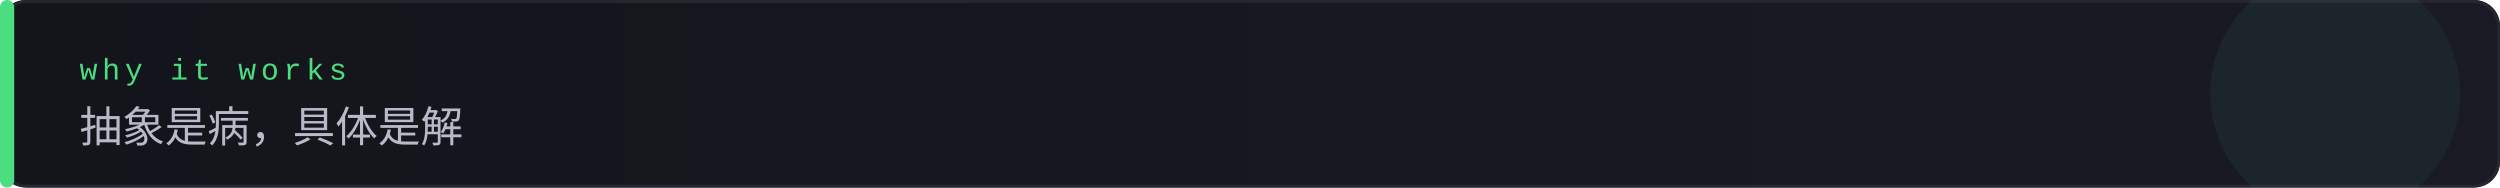
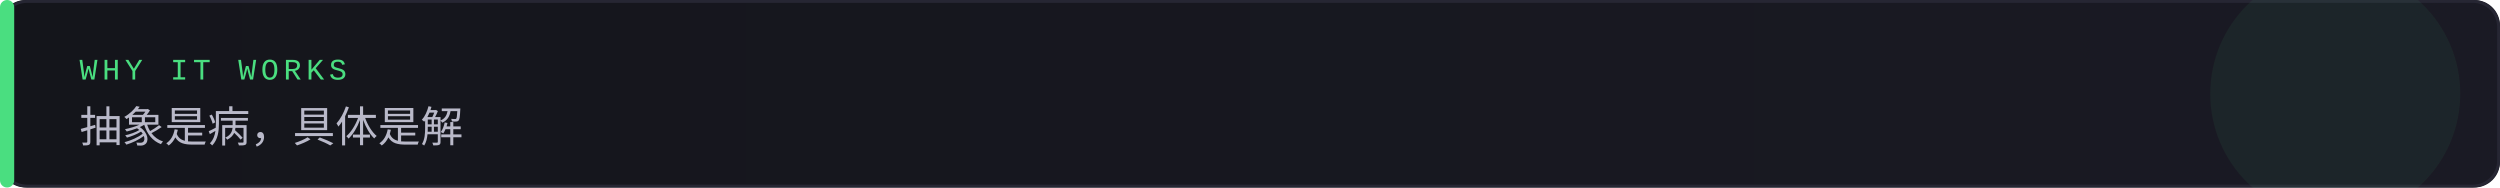
<svg xmlns="http://www.w3.org/2000/svg" width="880" height="66" viewBox="0 0 880 66" role="img" aria-label="抽象是病，具体是解">
  <defs>
    <linearGradient id="ghow" x1="0" y1="0" x2="1" y2="0">
      <stop offset="0%" stop-color="#14151b" />
      <stop offset="100%" stop-color="#1a1a24" />
    </linearGradient>
  </defs>
  <rect width="880" height="66" rx="9" fill="url(#ghow)" />
  <rect x="0.5" y="0.5" width="879" height="65" rx="9" fill="none" stroke="#262633" />
  <rect x="0" y="0" width="5" height="66" rx="2.5" fill="#4ade80" />
  <circle cx="822" cy="33" r="44" fill="#4ade80" opacity="0.06" />
-   <text x="28" y="28" font-family="ui-monospace,SFMono-Regular,'SF Mono',Consolas,'Liberation Mono',Menlo,'Microsoft YaHei',monospace" font-size="10.5" fill="#4ade80" letter-spacing="0.16em">why it works</text>
+   <text x="28" y="28" font-family="ui-monospace,SFMono-Regular,'SF Mono',Consolas,'Liberation Mono',Menlo,'Microsoft YaHei',monospace" font-size="10.5" fill="#4ade80" letter-spacing="0.16em">WHY IT WORKS</text>
  <text x="28" y="50" font-family="-apple-system,BlinkMacSystemFont,'Segoe UI','PingFang SC','Hiragino Sans GB','Microsoft YaHei','Noto Sans SC',Helvetica,Arial,sans-serif" font-size="15" fill="#b9b9c9">抽象是病，具体是解</text>
</svg>
